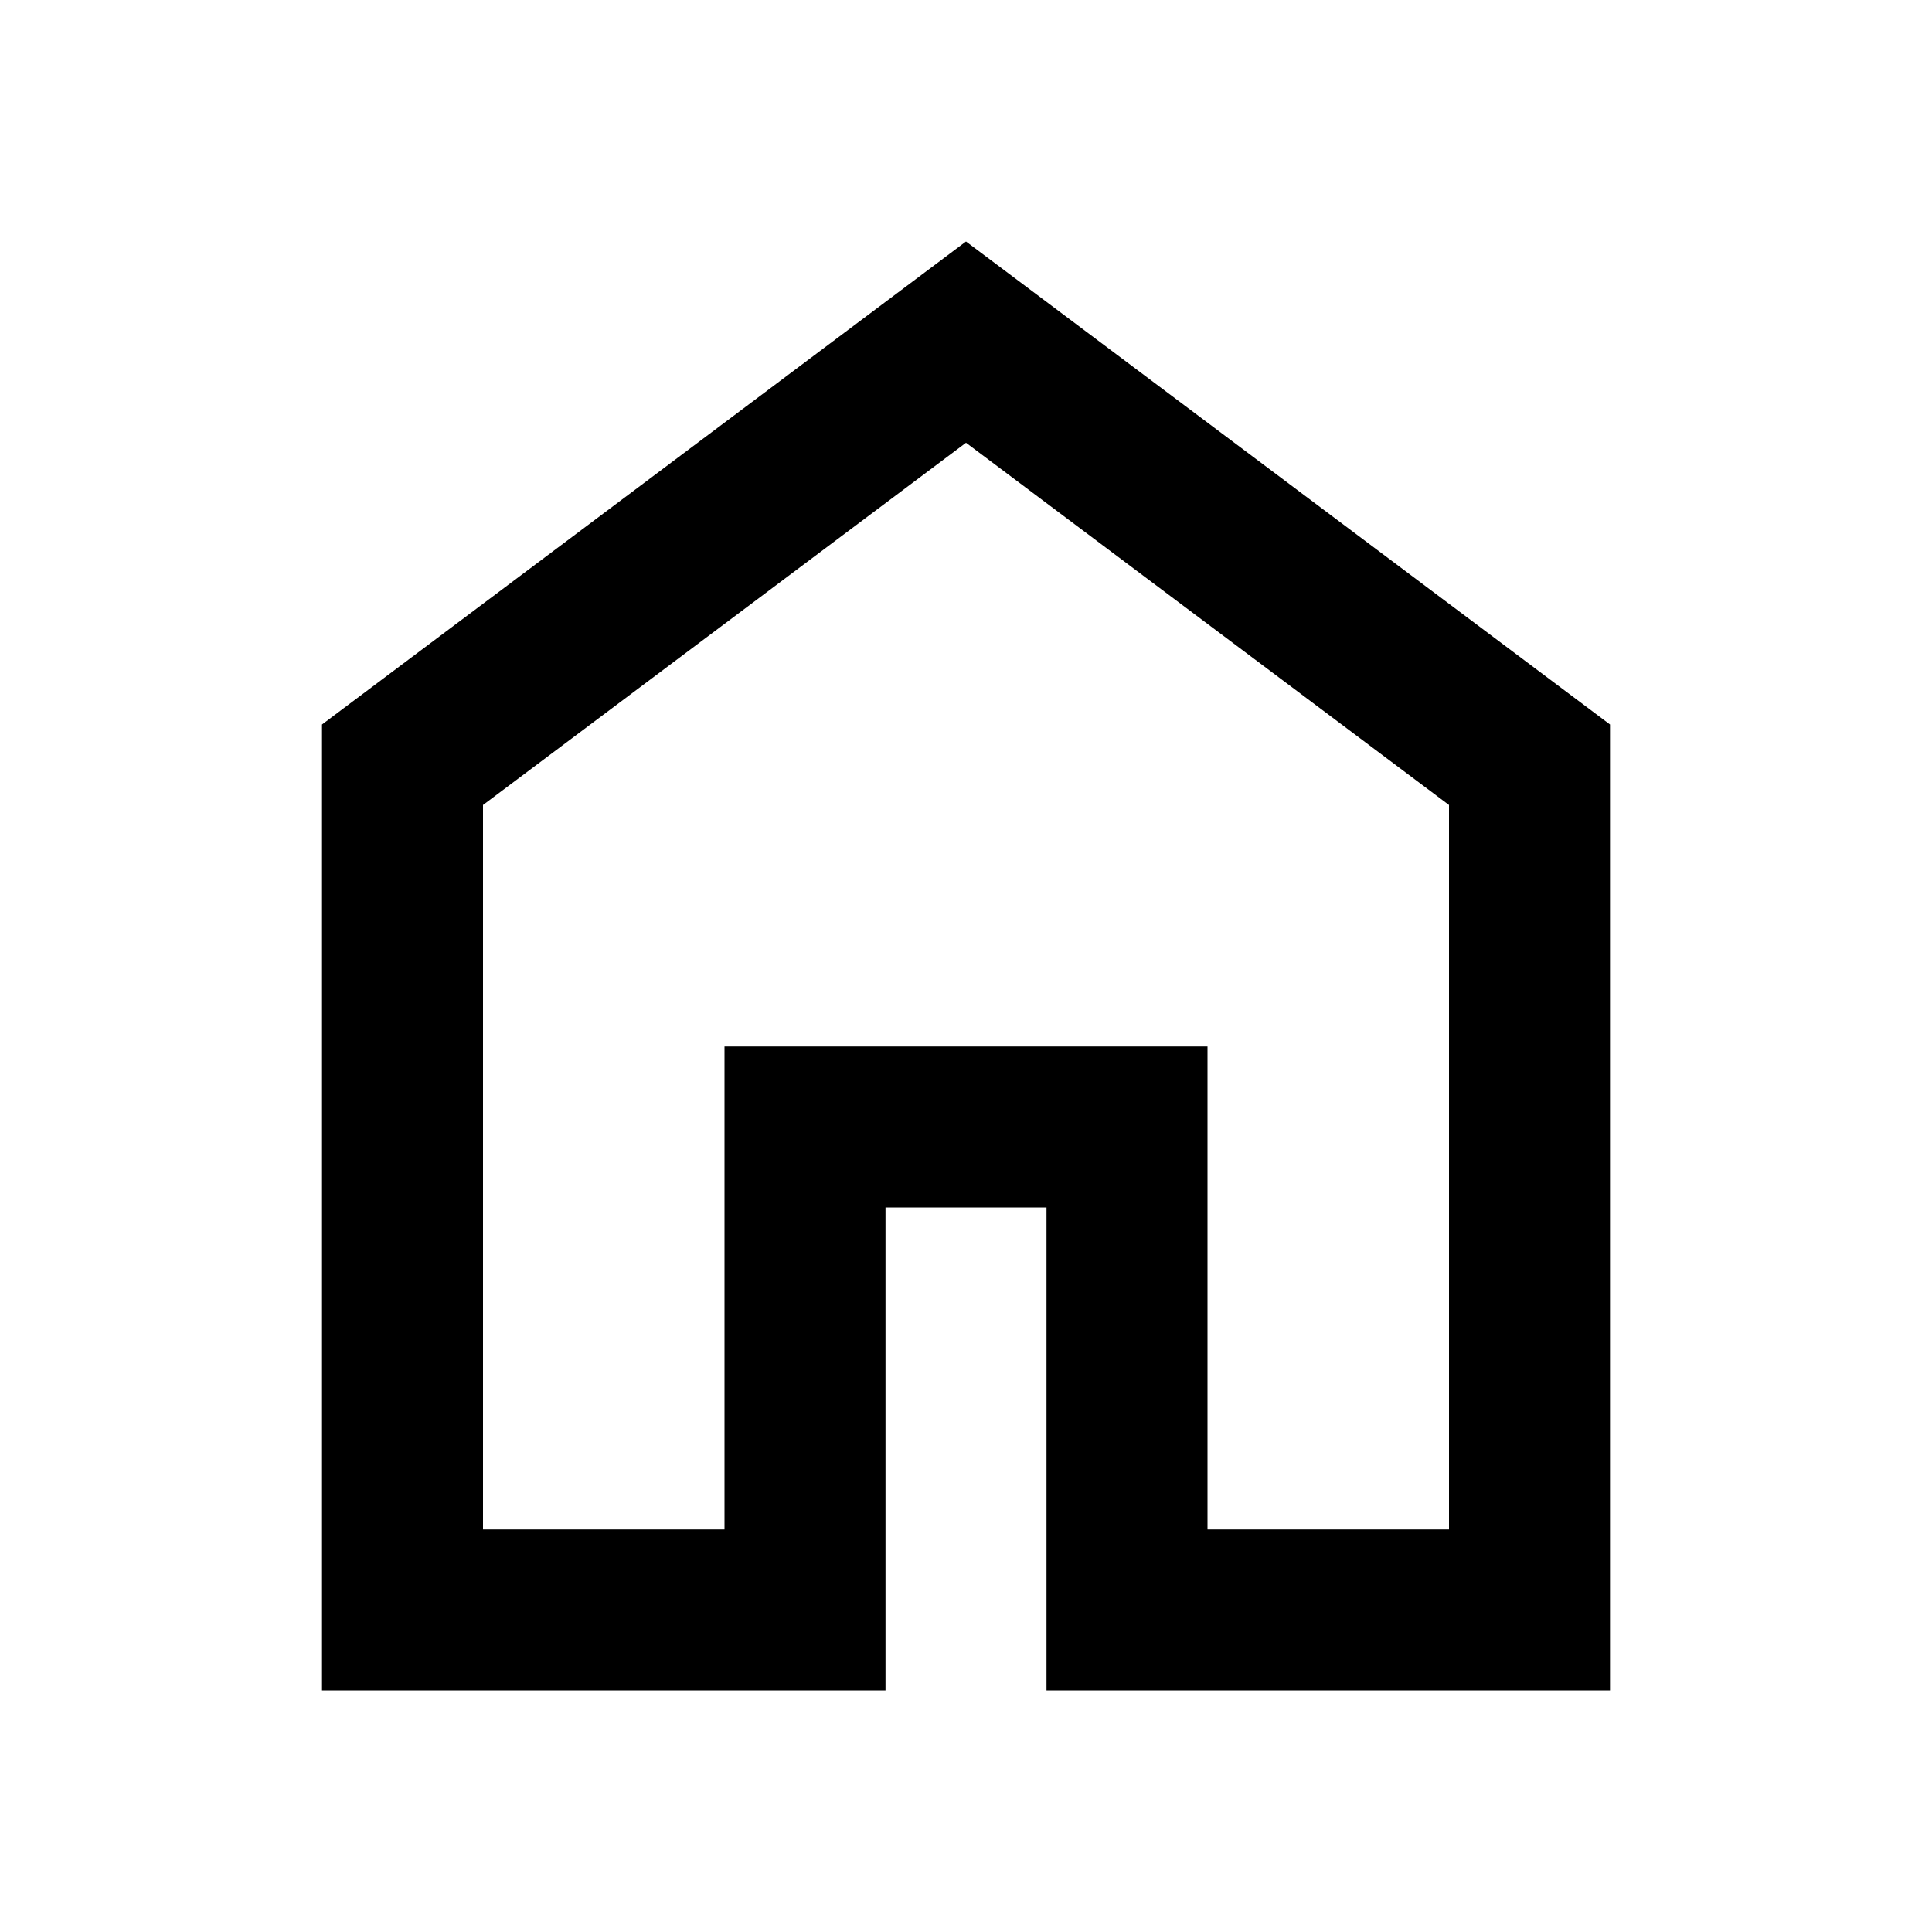
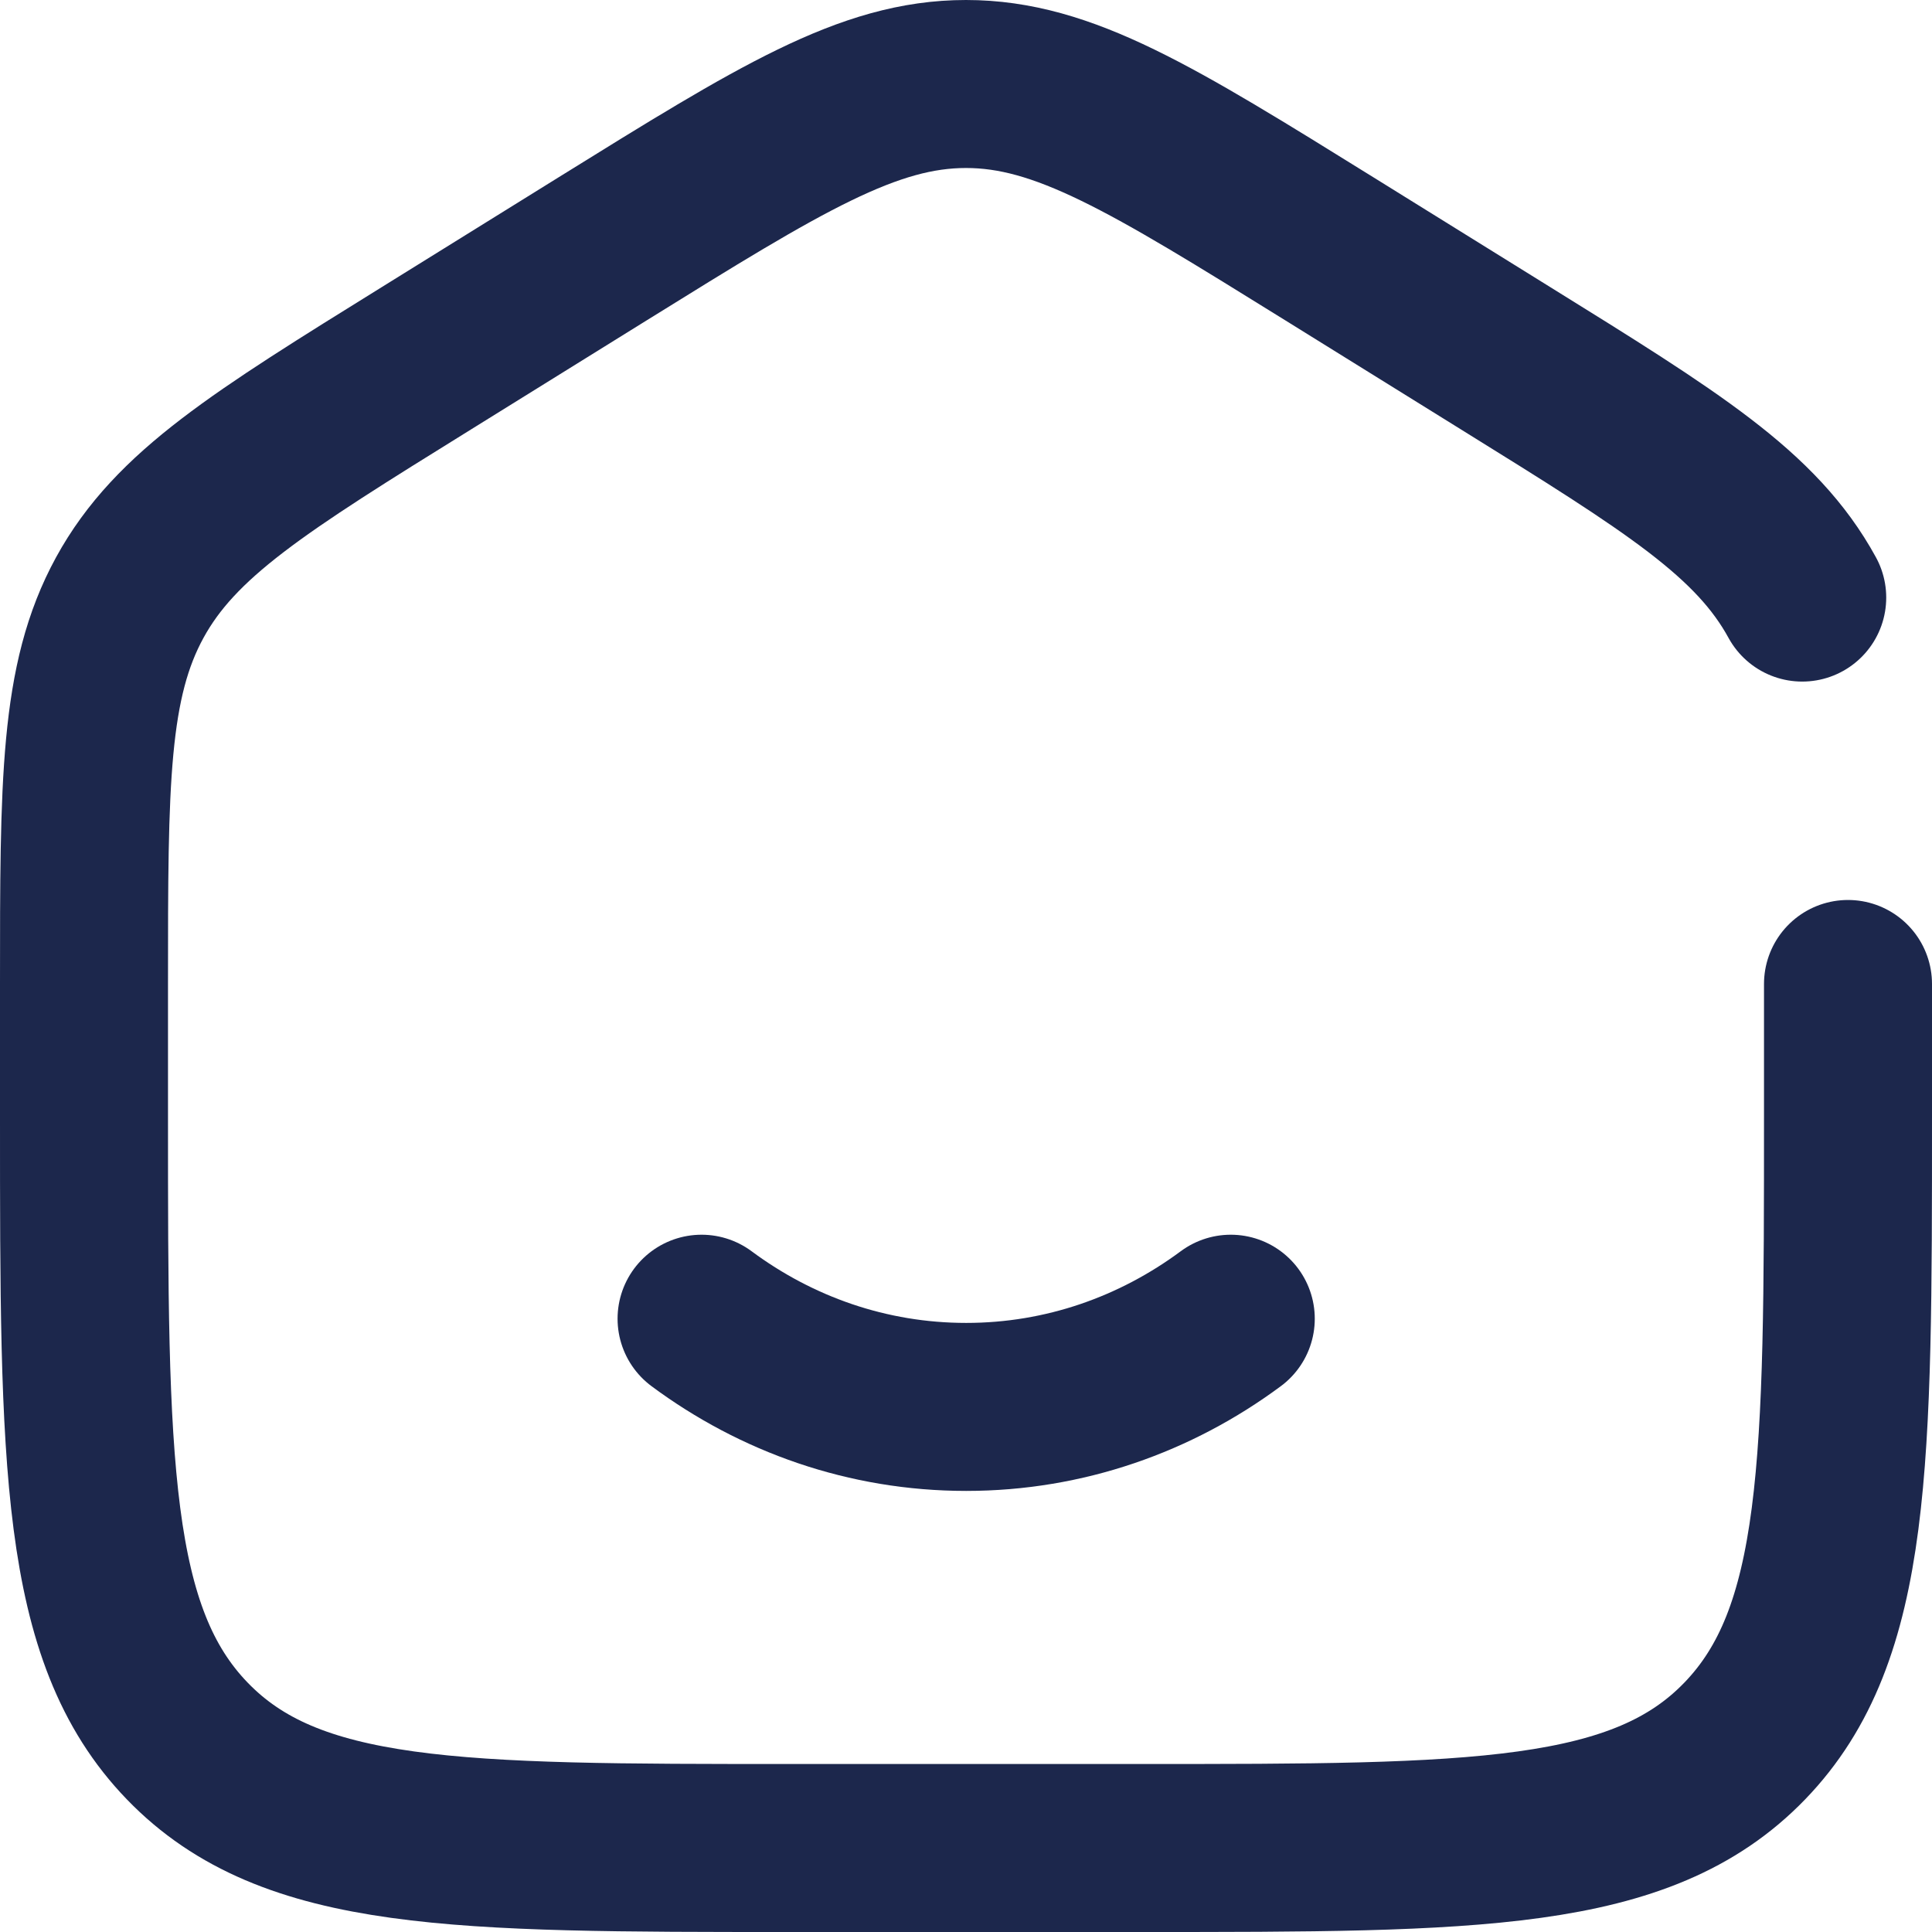
- <svg xmlns="http://www.w3.org/2000/svg" height="24px" viewBox="0 -960 960 960" width="24px" fill="#000000">
-   <path d="M240-200h120v-240h240v240h120v-360L480-740 240-560v360Zm-80 80v-480l320-240 320 240v480H520v-240h-80v240H160Zm320-350Z" />
+ <svg xmlns="http://www.w3.org/2000/svg" width="23" height="23" viewBox="0 0 23 23" fill="none">
+   <path d="M8.352 15.699C9.244 16.361 10.33 16.749 11.502 16.749C12.673 16.749 13.759 16.361 14.652 15.699" stroke="#1C274C" stroke-width="2" stroke-linecap="round" />
+   <path d="M22 11.714V13.311C22 17.407 22 19.455 20.77 20.727C19.54 22 17.56 22 13.6 22H9.4C5.44 22 3.46 22 2.23 20.727C1 19.455 1 17.407 1 13.311V11.714C1 9.311 1 8.11 1.545 7.114C2.09 6.118 3.086 5.5 5.078 4.264L7.178 2.96C9.284 1.653 10.337 1 11.5 1C12.663 1 13.716 1.653 15.822 2.96L17.922 4.264C19.914 5.5 20.91 6.118 21.455 7.114" stroke="#1C274C" stroke-width="2" stroke-linecap="round" />
</svg>
